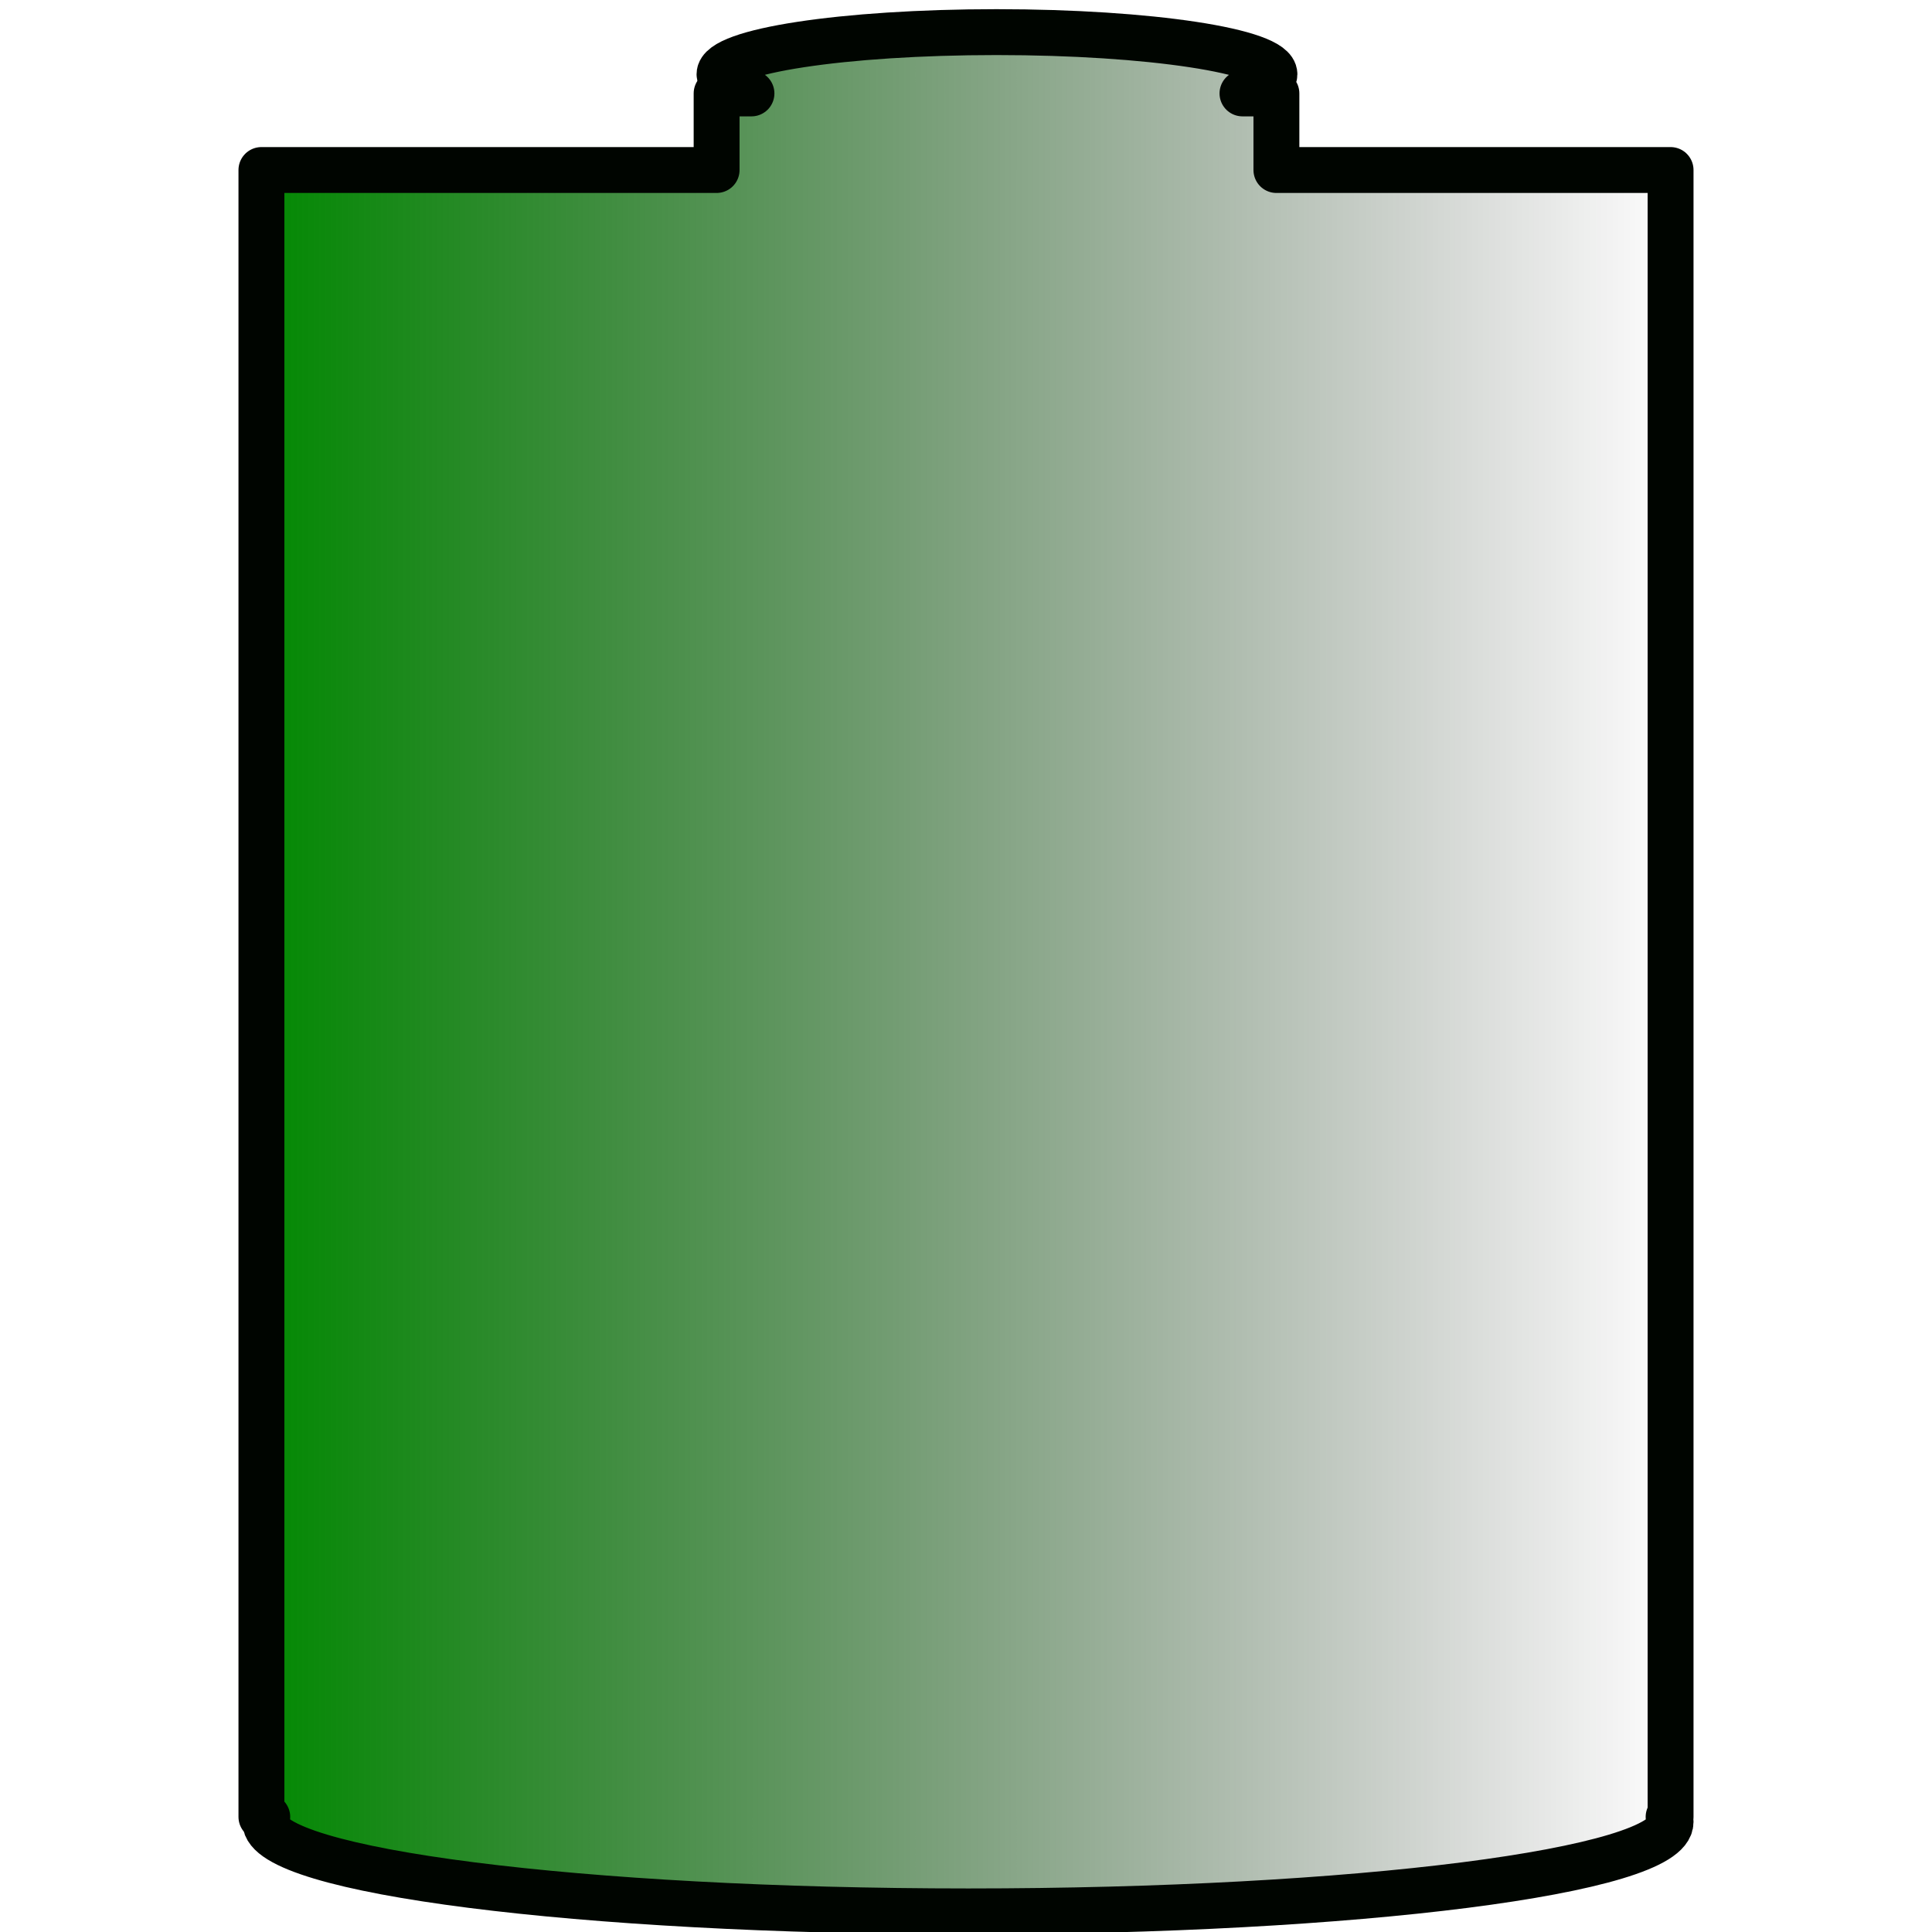
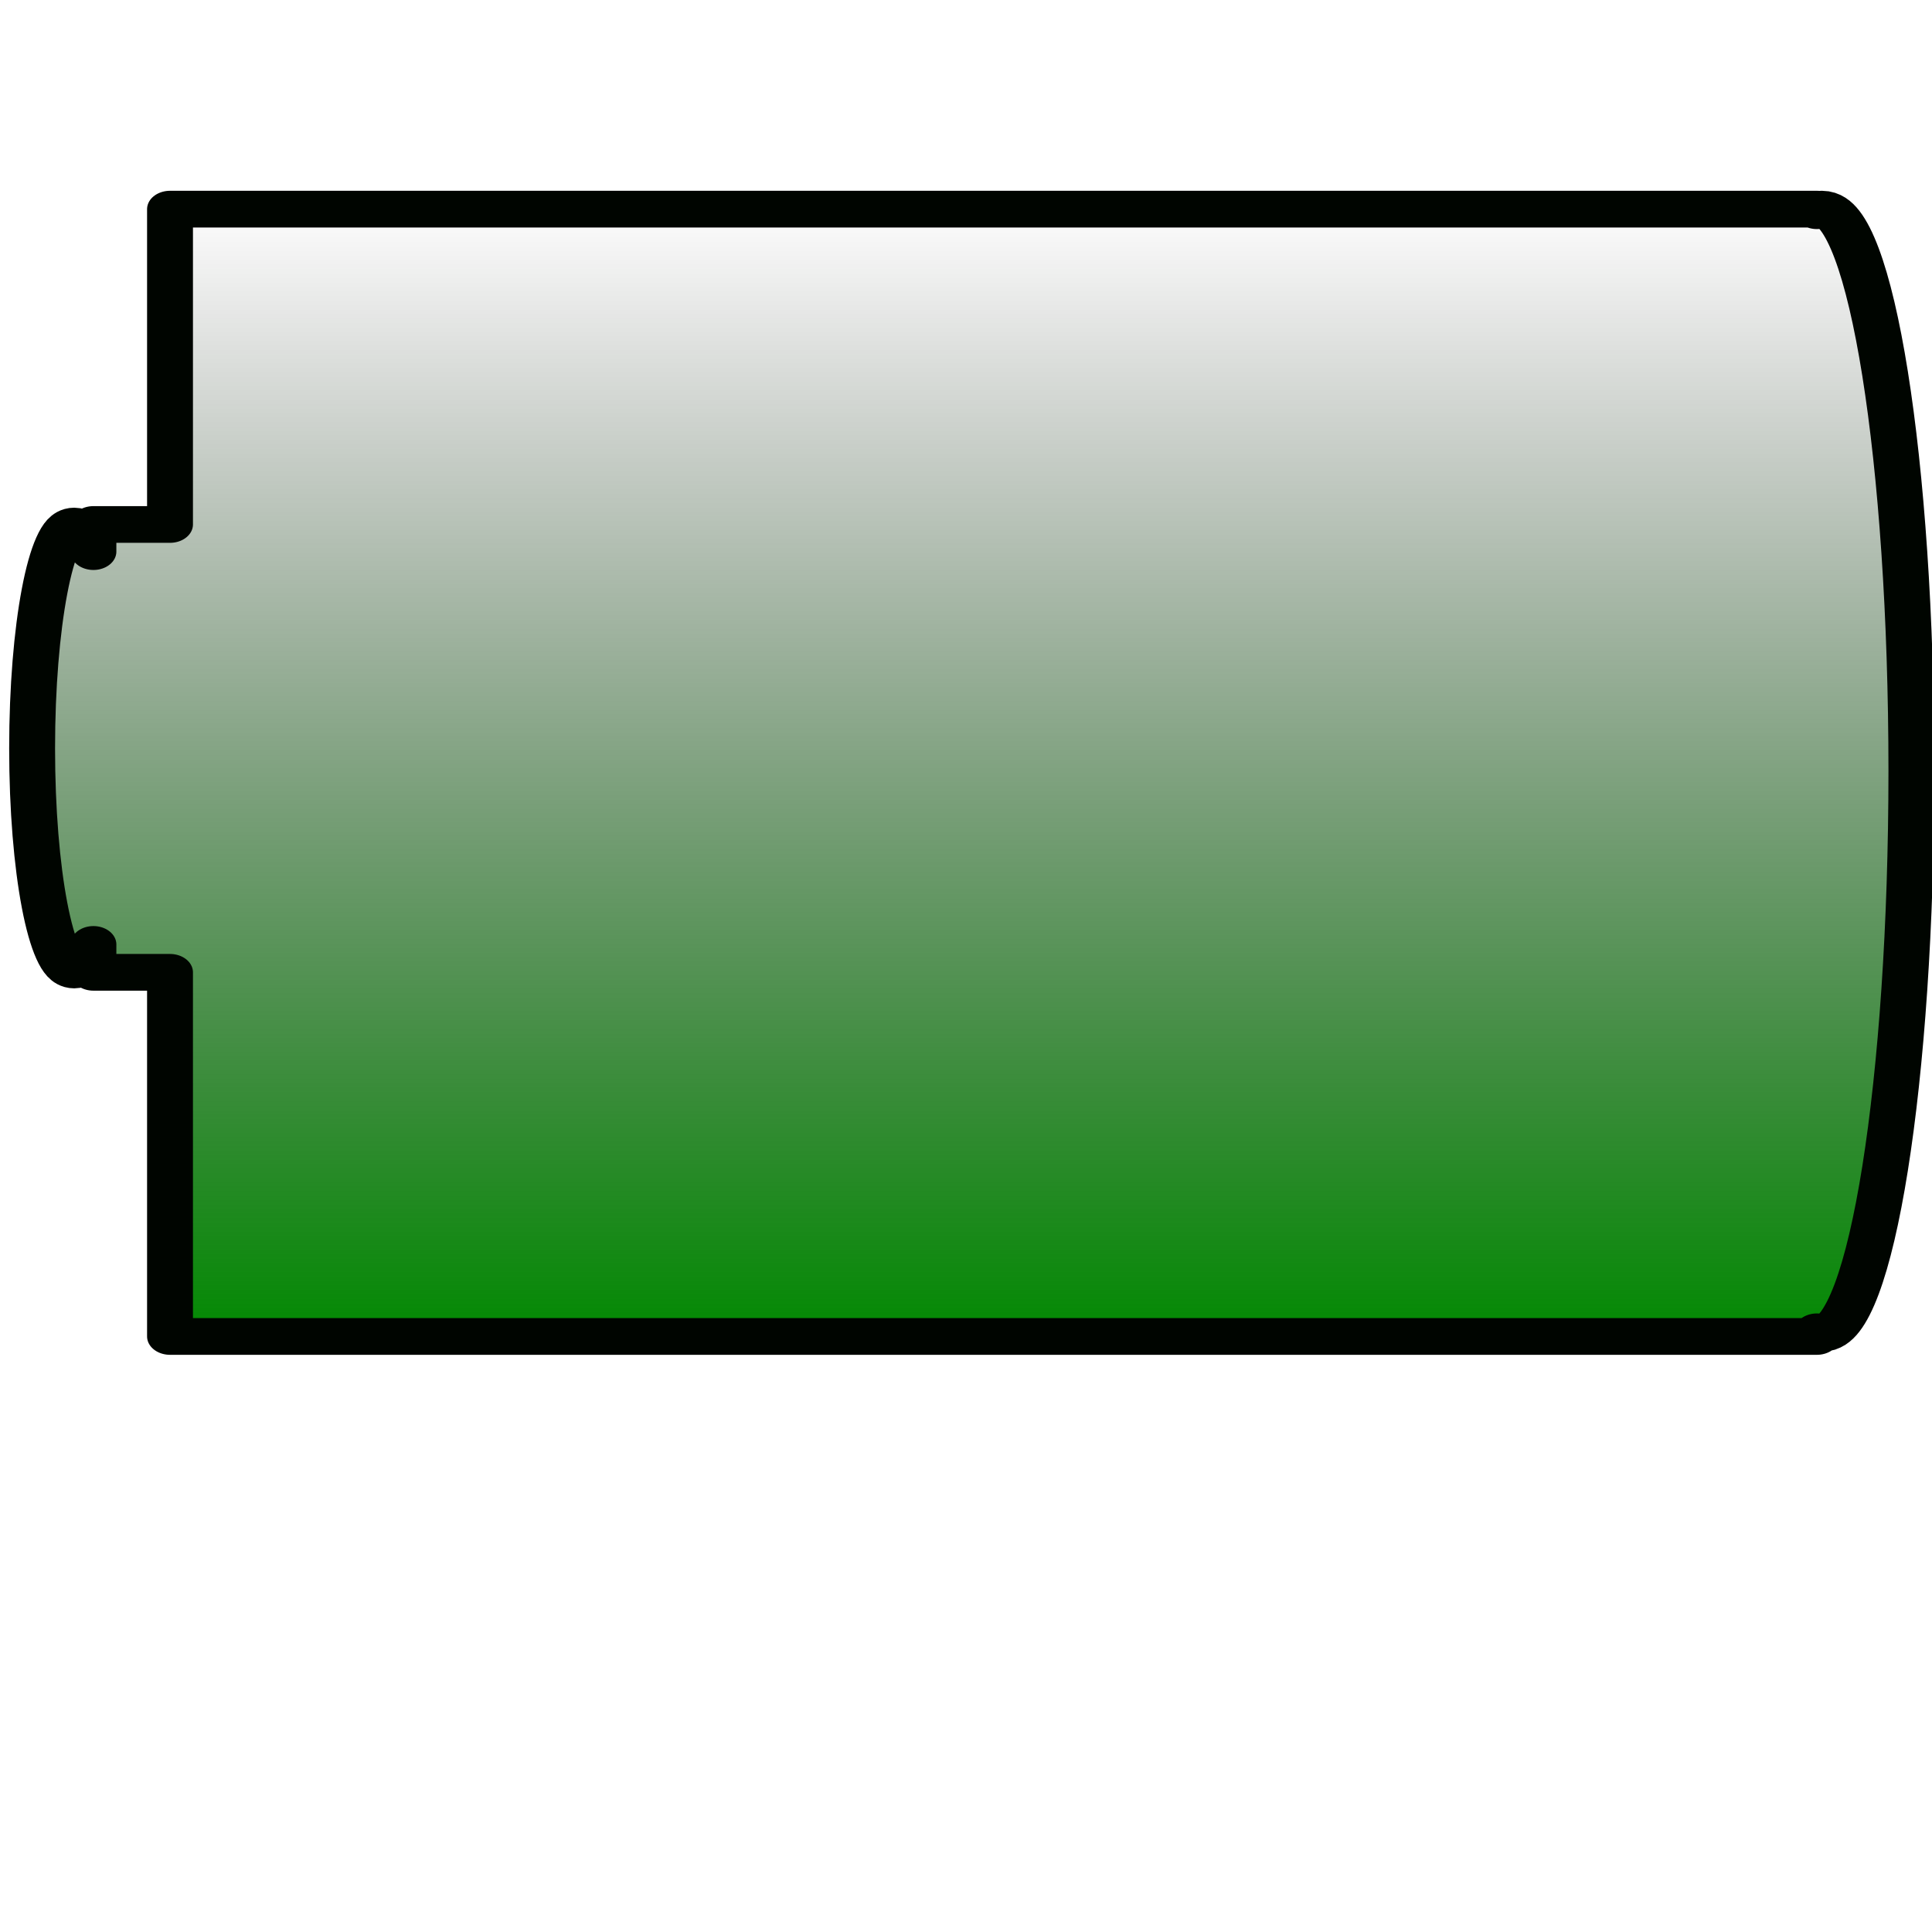
<svg xmlns="http://www.w3.org/2000/svg" xmlns:xlink="http://www.w3.org/1999/xlink" width="48px" height="48px" id="svg2393">
  <defs id="defs2395">
    <linearGradient id="linearGradient3256">
      <stop style="stop-color:#008a00;stop-opacity:1;" offset="0" id="stop3258" />
      <stop style="stop-color:#000000;stop-opacity:0;" offset="1" id="stop3260" />
    </linearGradient>
    <linearGradient id="linearGradient3182">
      <stop style="stop-color:#04cc00;stop-opacity:1;" offset="0" id="stop3184" />
      <stop id="stop3213" offset="0.66" style="stop-color:#02667f;stop-opacity:0.498;" />
      <stop style="stop-color:#0000ff;stop-opacity:0;" offset="1" id="stop3186" />
    </linearGradient>
    <linearGradient xlink:href="#linearGradient3182" id="linearGradient3188" x1="0.354" y1="23.906" x2="47.833" y2="23.906" gradientUnits="userSpaceOnUse" />
    <linearGradient xlink:href="#linearGradient3256" id="linearGradient3262" x1="-38.487" y1="44" x2="7.915" y2="44" gradientUnits="userSpaceOnUse" gradientTransform="matrix(0.7675679,0,0,1.015019,35.73282,-20.51796)" />
  </defs>
-   <g id="layer1">
+   <g id="layer1" transform="scale(1 0.8) rotate(270 24 24) ">
    <path style="opacity:1;fill:none;fill-opacity:1;stroke:#000000;stroke-width:0.698;stroke-linejoin:round;stroke-miterlimit:4;stroke-dasharray:none;stroke-opacity:1" d="M 24.873,0.621 C 21.069,0.621 17.991,1.096 17.991,1.668 C 17.991,1.84 18.291,2.001 18.785,2.144 L 17.919,2.144 L 17.919,4.047 L 6.61,4.047 L 6.61,44.964 L 6.755,44.964 C 6.73,45.012 6.707,45.042 6.707,45.091 C 6.707,46.308 14.538,47.311 24.175,47.311 C 33.811,47.311 41.619,46.308 41.619,45.091 C 41.619,45.042 41.596,45.012 41.571,44.964 L 41.619,44.964 L 41.619,4.047 L 31.826,4.047 L 31.826,2.144 L 30.984,2.144 C 31.47,2.002 31.778,1.839 31.778,1.668 C 31.778,1.096 28.677,0.621 24.873,0.621 z" id="rect2385" />
    <path style="opacity:1;fill:url(#linearGradient3262);fill-opacity:1;stroke:#000500;stroke-width:1.14;stroke-linejoin:round;stroke-miterlimit:4;stroke-dasharray:none;stroke-opacity:1" d="M 24.758,0.798 C 20.954,0.798 17.876,1.272 17.876,1.845 C 17.876,2.017 18.176,2.178 18.67,2.321 L 17.804,2.321 L 17.804,4.224 L 6.495,4.224 L 6.495,45.14 L 6.64,45.14 C 6.615,45.188 6.592,45.219 6.592,45.267 C 6.592,46.485 14.424,47.488 24.06,47.488 C 33.697,47.488 41.505,46.485 41.505,45.267 C 41.505,45.219 41.481,45.188 41.456,45.14 L 41.505,45.14 L 41.505,4.224 L 31.712,4.224 L 31.712,2.321 L 30.869,2.321 C 31.356,2.178 31.663,2.015 31.663,1.845 C 31.663,1.272 28.562,0.798 24.758,0.798 z" id="path3552" />
  </g>
  <g id="layer2" />
</svg>
